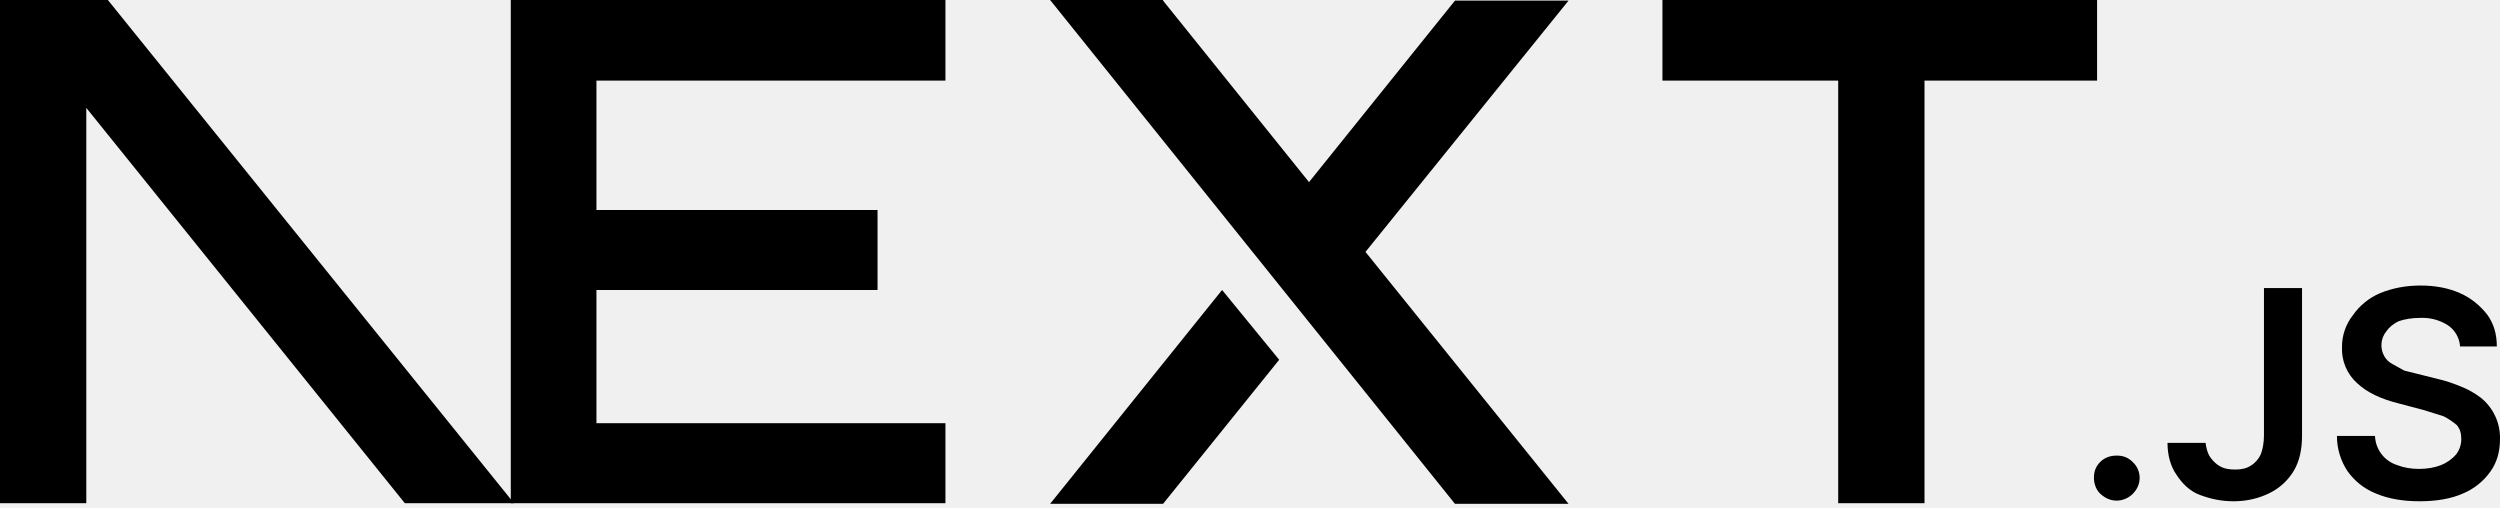
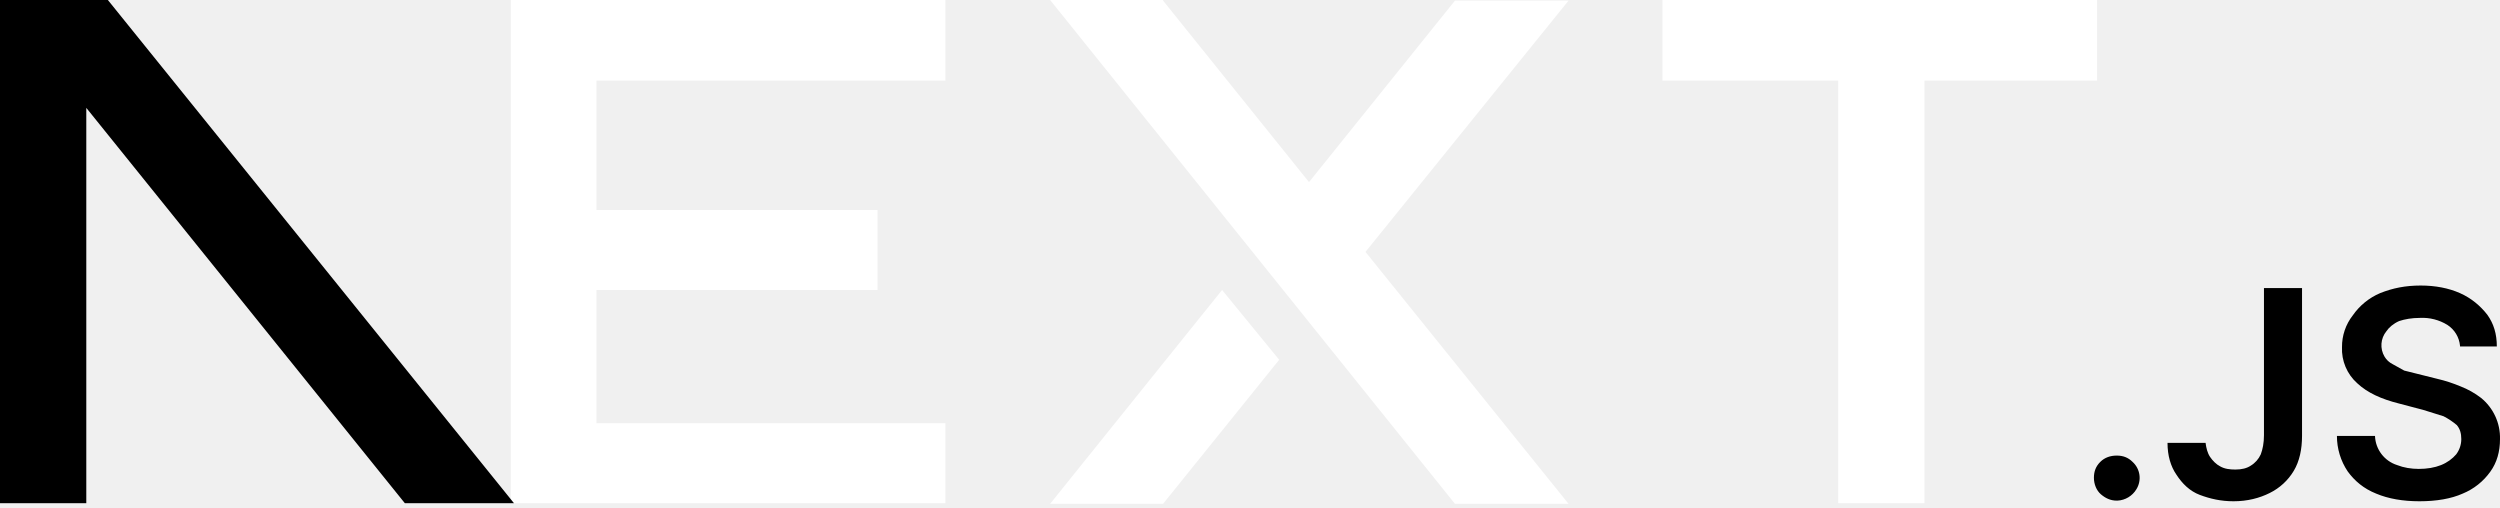
- <svg xmlns="http://www.w3.org/2000/svg" fill="none" viewBox="0 0 394 80">
-   <path fill="#000" d="M262 0h68.5v12.7h-27.2v66.6h-13.6V12.7H262V0ZM149 0v12.7H94v20.4h44.3v12.6H94v21h55v12.6H80.5V0h68.7zm34.3 0h-17.8l63.8 79.4h17.9l-32-39.7 32-39.6h-17.9l-23 28.6-23-28.6zm18.3 56.7-9-11-27.1 33.7h17.8l18.3-22.7z" />
+ <svg xmlns="http://www.w3.org/2000/svg" fill="#fff" viewBox="0 0 394 80">
+   <path fill="#fff" d="M262 0h68.5v12.7h-27.2v66.6h-13.6V12.7H262V0ZM149 0v12.7H94v20.4h44.3v12.6H94v21h55v12.6H80.5V0h68.7zm34.3 0h-17.8l63.8 79.4h17.9l-32-39.7 32-39.6h-17.9l-23 28.6-23-28.6zm18.3 56.7-9-11-27.1 33.7h17.8l18.3-22.7z" />
  <path fill="#000" d="M81 79.3 17 0H0v79.3h13.6V17l50.2 62.3H81Zm252.6-.4c-1 0-1.8-.4-2.5-1s-1.1-1.6-1.1-2.6.3-1.8 1-2.5 1.6-1 2.6-1 1.8.3 2.5 1a3.4 3.4 0 0 1 .6 4.3 3.7 3.7 0 0 1-3 1.8zm23.2-33.5h6v23.3c0 2.1-.4 4-1.3 5.5a9.1 9.1 0 0 1-3.8 3.5c-1.6.8-3.5 1.3-5.7 1.3-2 0-3.7-.4-5.3-1s-2.8-1.8-3.7-3.2c-.9-1.3-1.4-3-1.4-5h6c.1.8.3 1.6.7 2.2s1 1.2 1.6 1.5c.7.4 1.5.5 2.4.5 1 0 1.8-.2 2.4-.6a4 4 0 0 0 1.6-1.8c.3-.8.5-1.8.5-3V45.5zm30.9 9.1a4.4 4.4 0 0 0-2-3.3 7.5 7.5 0 0 0-4.3-1.1c-1.3 0-2.4.2-3.3.5-.9.4-1.6 1-2 1.6a3.5 3.5 0 0 0-.3 4c.3.5.7.9 1.3 1.2l1.8 1 2 .5 3.2.8c1.3.3 2.5.7 3.7 1.2a13 13 0 0 1 3.2 1.8 8.1 8.1 0 0 1 3 6.5c0 2-.5 3.7-1.5 5.1a10 10 0 0 1-4.4 3.5c-1.8.8-4.1 1.2-6.8 1.2-2.6 0-4.9-.4-6.8-1.2-2-.8-3.4-2-4.5-3.5a10 10 0 0 1-1.7-5.6h6a5 5 0 0 0 3.5 4.6c1 .4 2.2.6 3.4.6 1.3 0 2.5-.2 3.5-.6 1-.4 1.8-1 2.4-1.7a4 4 0 0 0 .8-2.4c0-.9-.2-1.6-.7-2.2a11 11 0 0 0-2.1-1.4l-3.2-1-3.8-1c-2.8-.7-5-1.7-6.6-3.2a7.2 7.2 0 0 1-2.4-5.7 8 8 0 0 1 1.7-5 10 10 0 0 1 4.3-3.5c2-.8 4-1.2 6.4-1.2 2.3 0 4.4.4 6.2 1.2 1.8.8 3.2 2 4.3 3.4 1 1.4 1.5 3 1.5 5h-5.8z" />
</svg>
